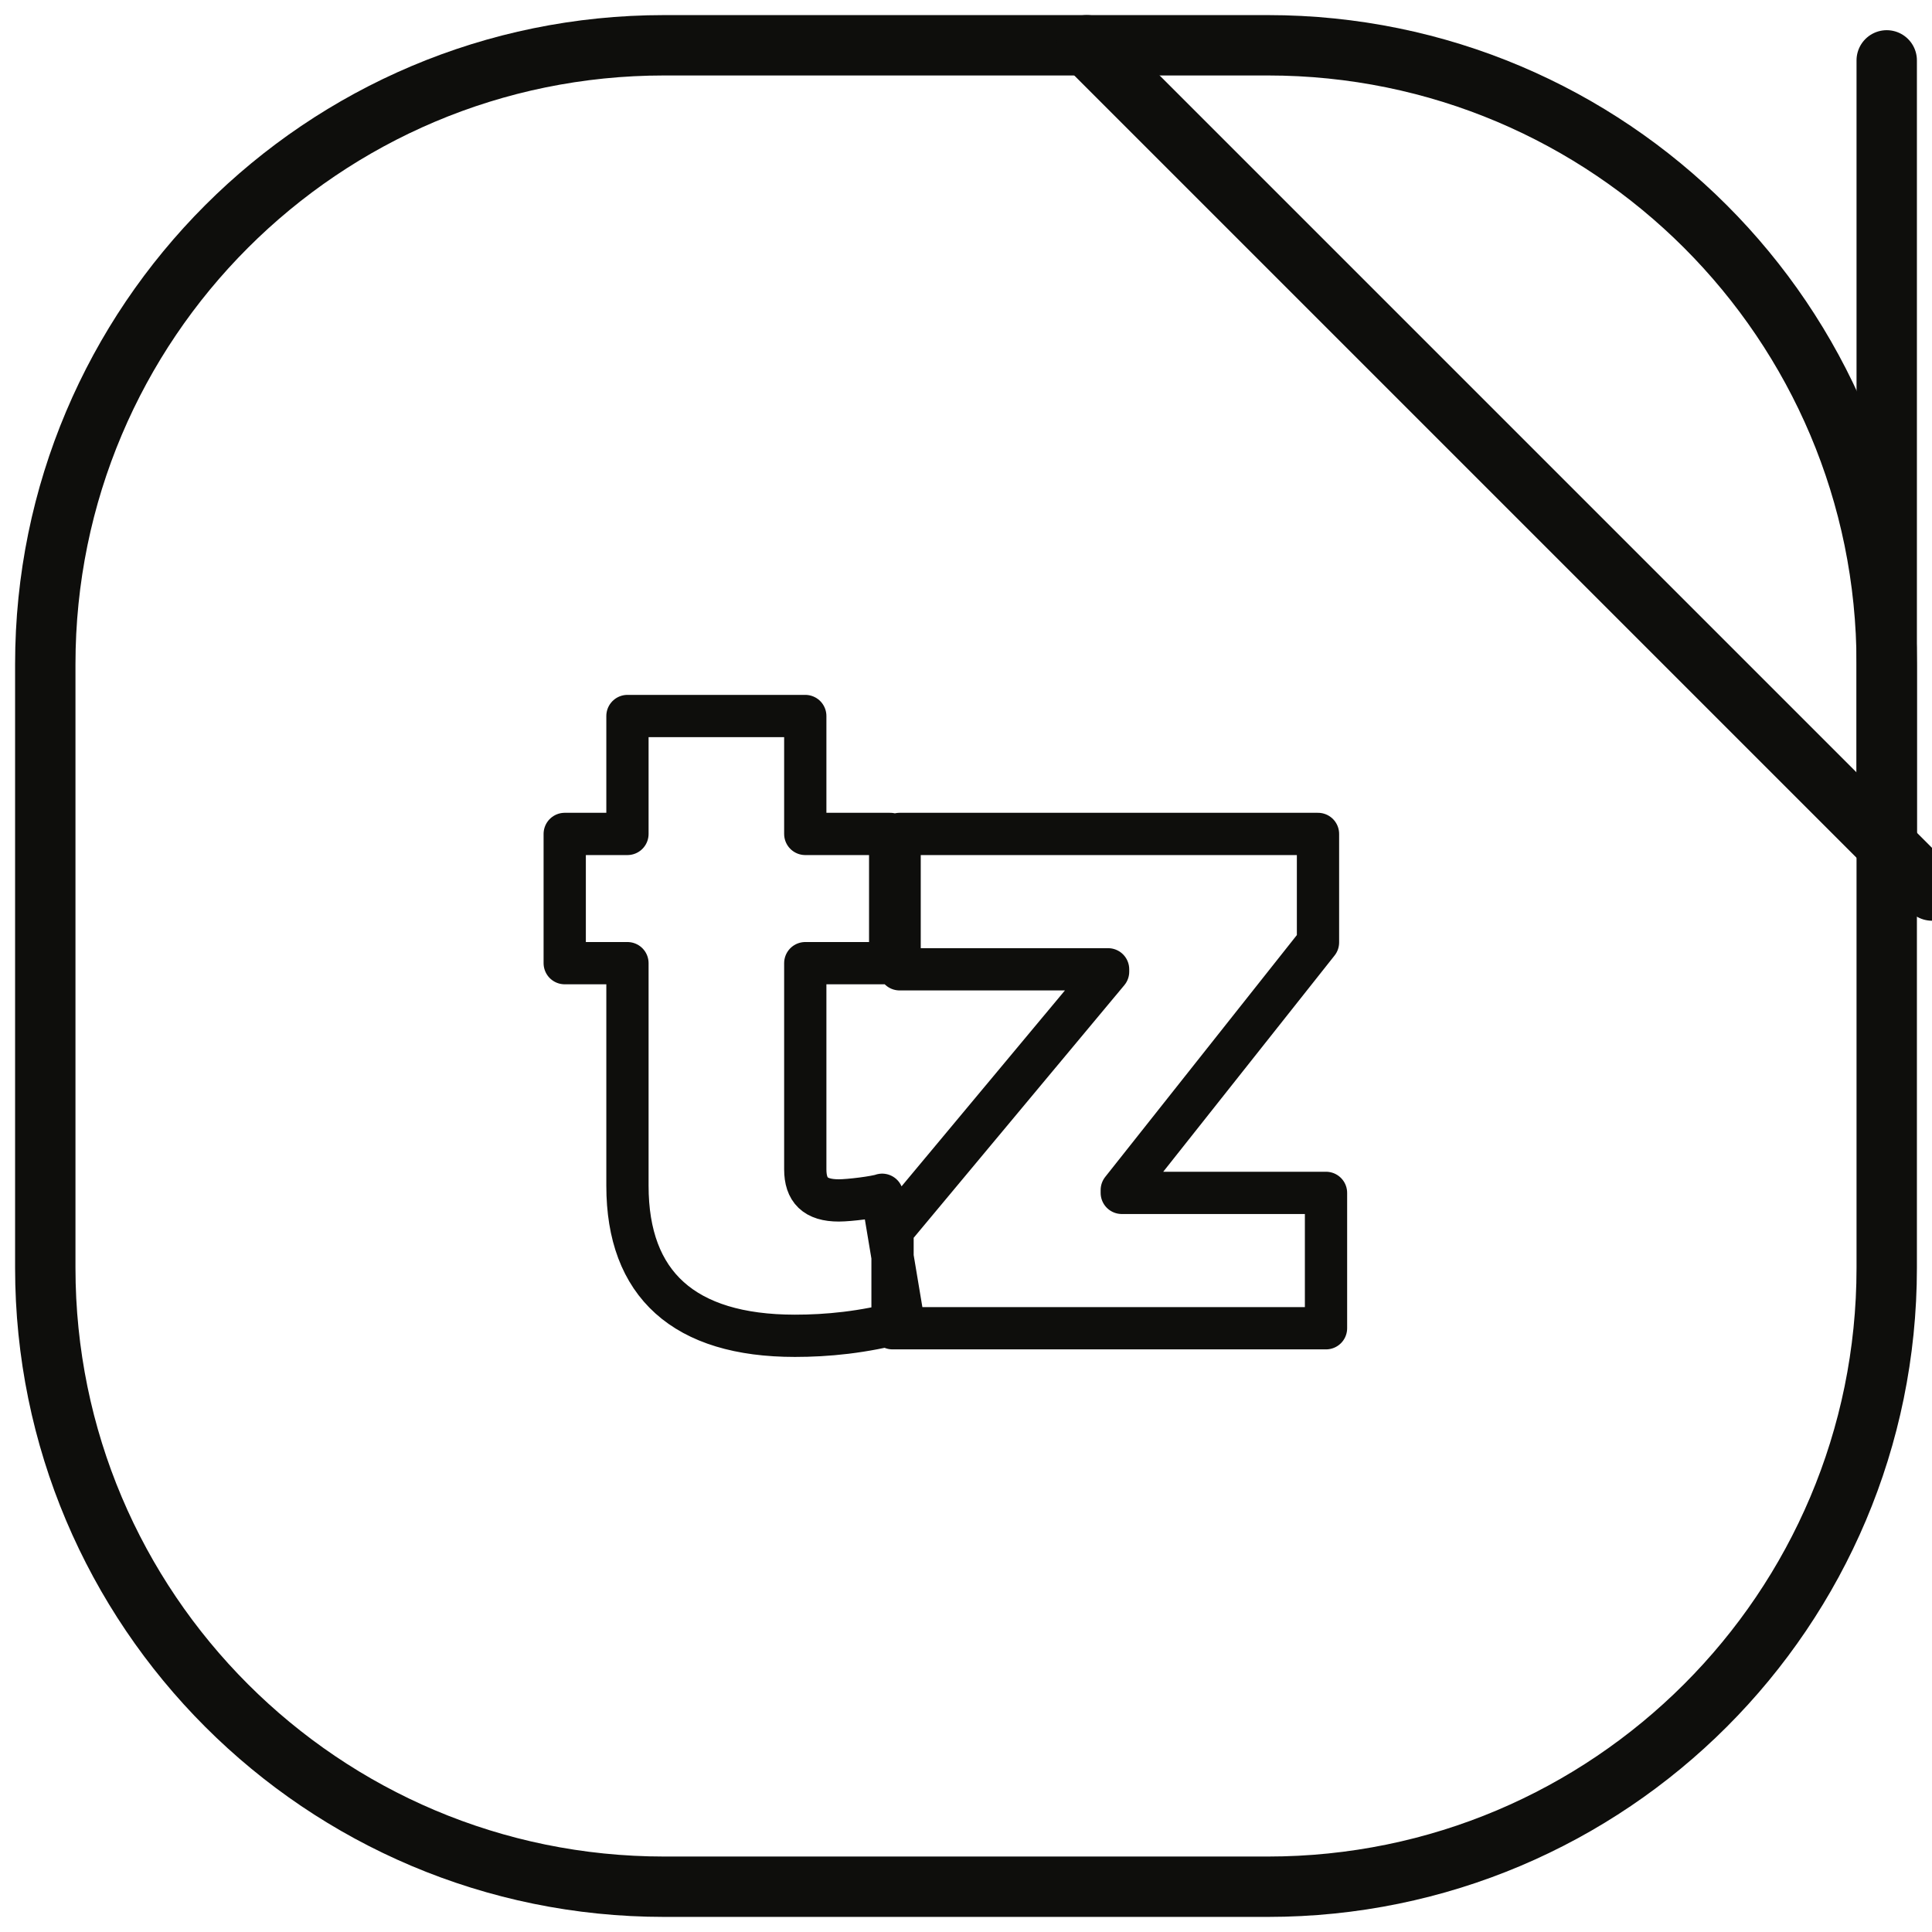
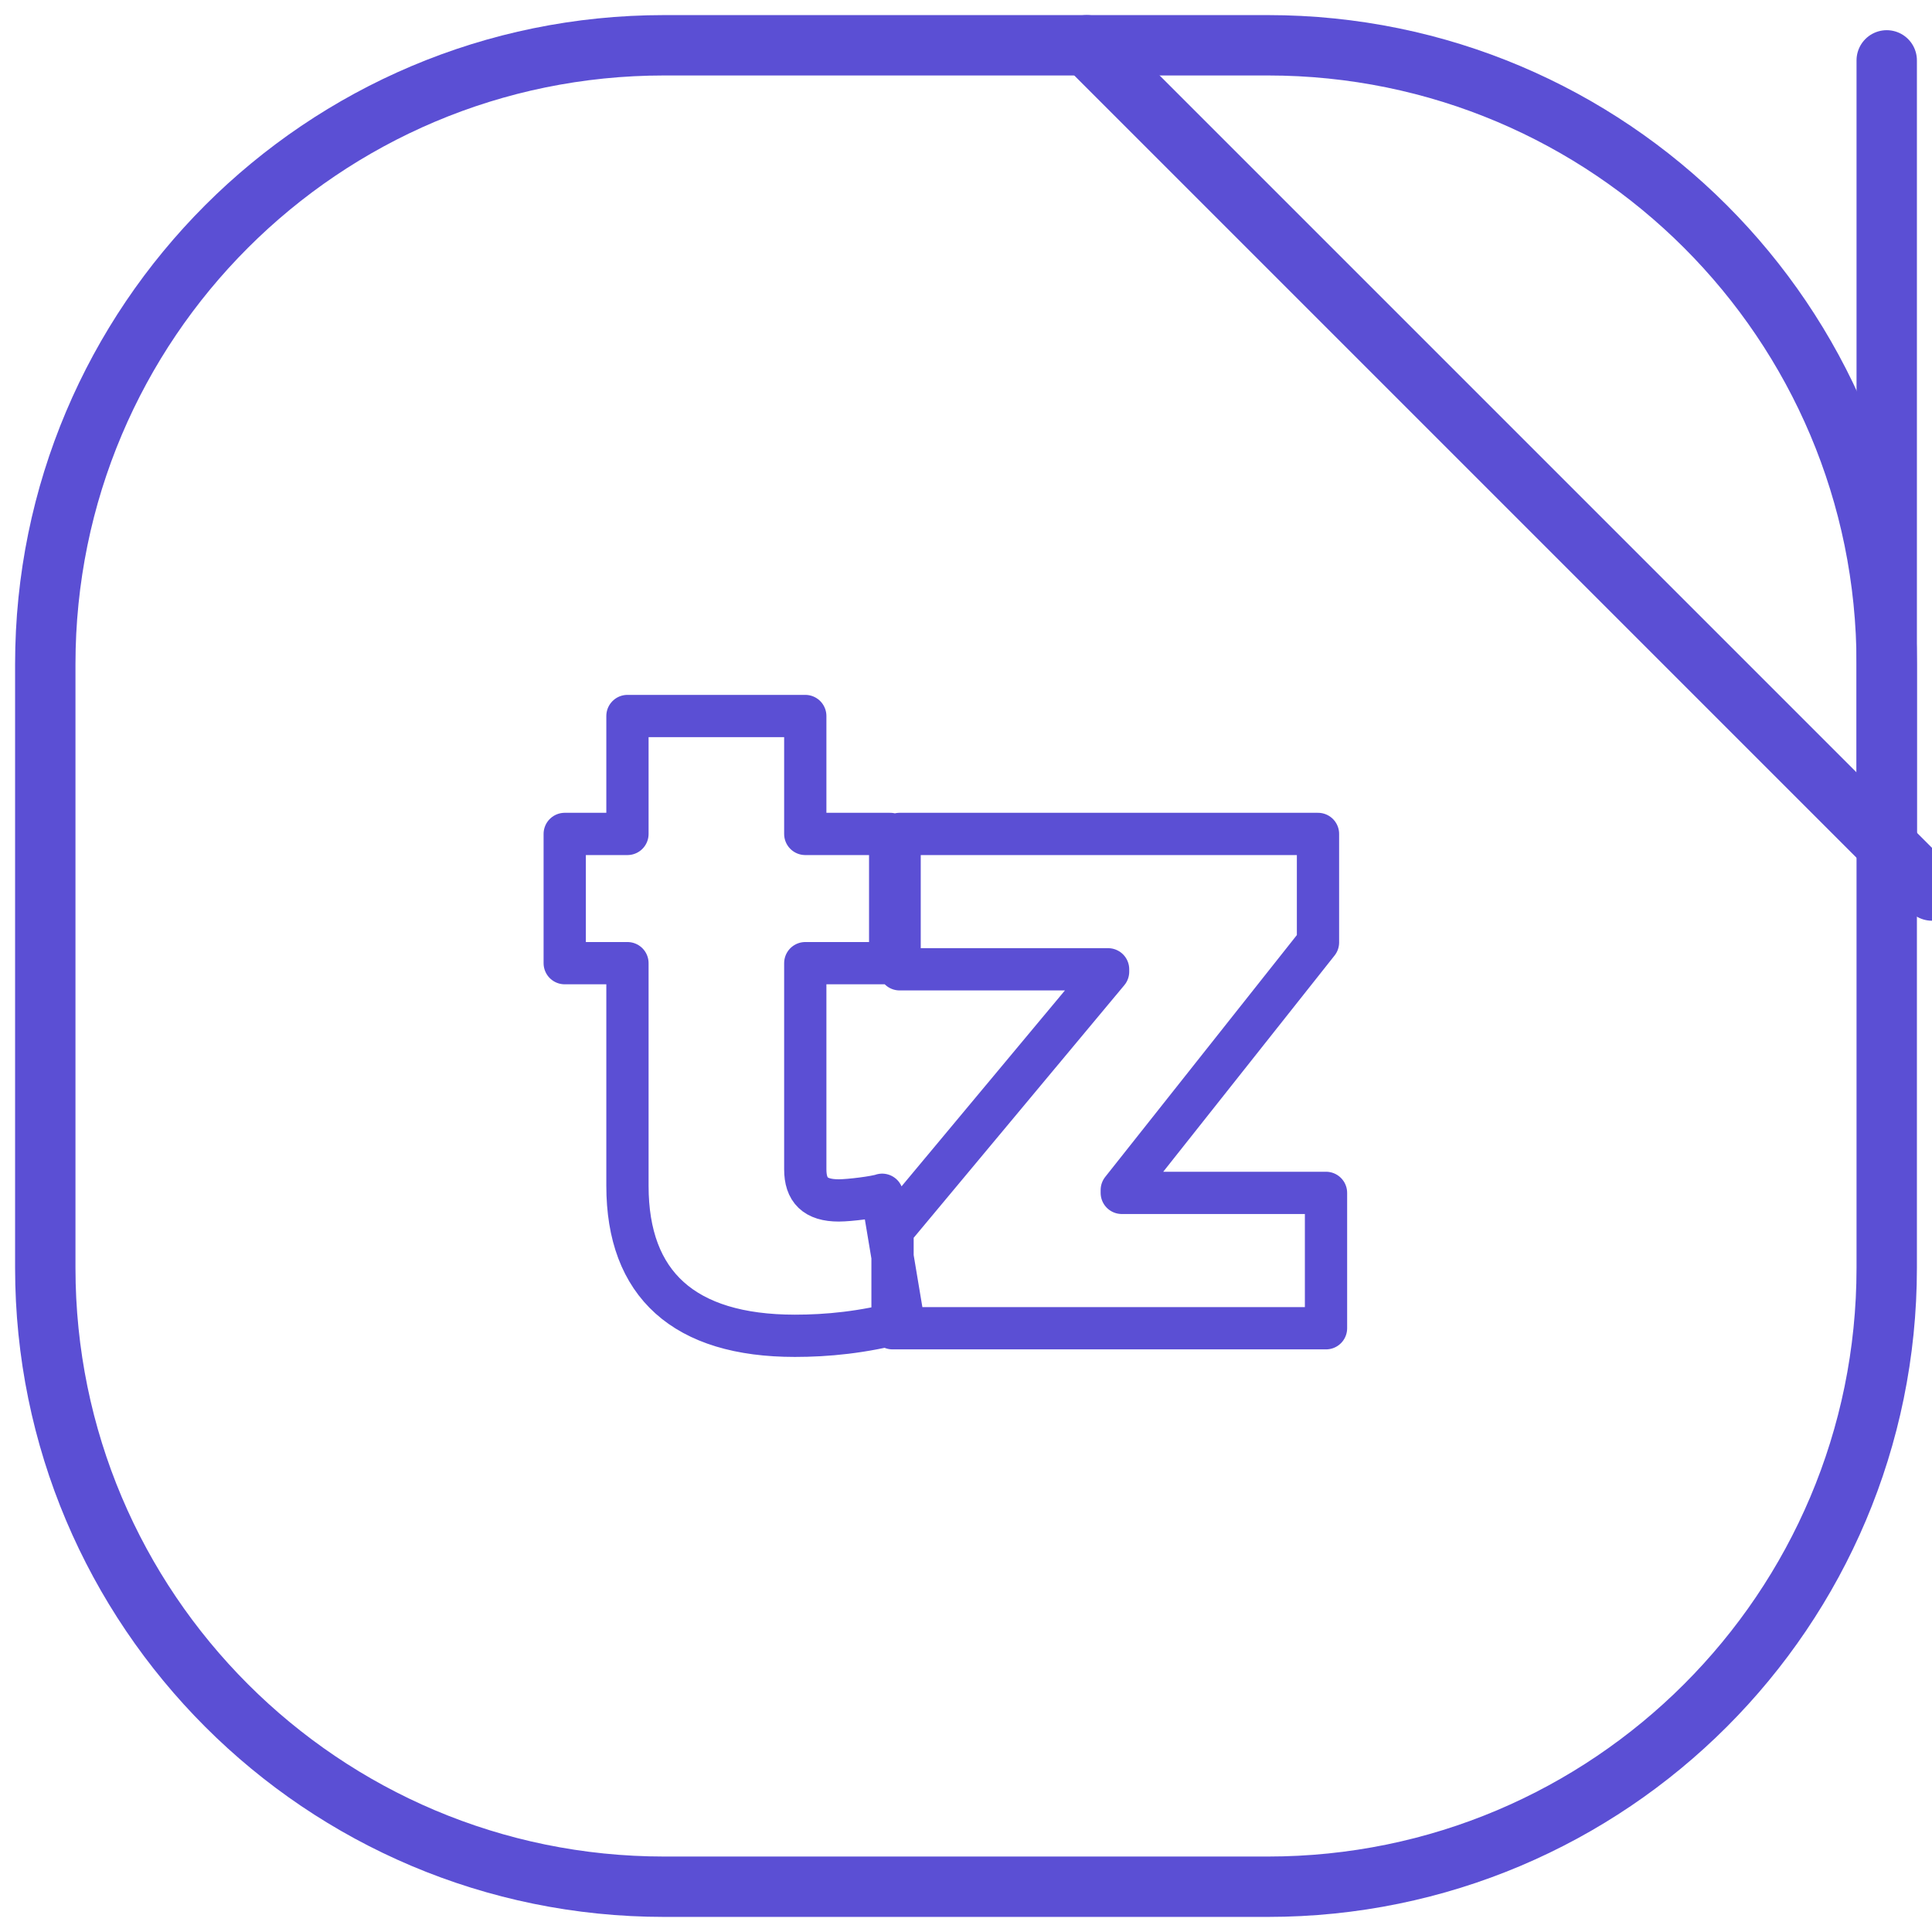
<svg xmlns="http://www.w3.org/2000/svg" viewBox="0 0 64 64">
-   <defs>
-     
-   </defs>
-   <rect x="1.5" y="1.5" width="61" height="61" rx="20.5" fill="none" stroke="#0E0E0C" stroke-width="2" />
-   <line x1="36" y1="1.5" x2="64" y2="29.5" stroke="#0E0E0C" stroke-width="2" stroke-linecap="round" />
-   <line x1="62.5" y1="2" x2="62.5" y2="28" stroke="#0E0E0C" stroke-width="2" stroke-linecap="round" />
-   <text x="32" y="44" text-anchor="middle" font-family="Inter, 'Helvetica Neue', Arial, sans-serif" font-weight="900" font-size="30" letter-spacing="-2.5" fill="none" stroke="#0E0E0C" stroke-width="1.4" stroke-linejoin="round">tz</text>
+   <rect x="1.5" y="1.5" width="61" height="61" rx="20.5" fill="none" stroke="#5B4FD4" stroke-width="2" />
+   <line x1="36" y1="1.5" x2="64" y2="29.5" stroke="#5B4FD4" stroke-width="2" stroke-linecap="round" />
+   <line x1="62.5" y1="2" x2="62.5" y2="28" stroke="#5B4FD4" stroke-width="2" stroke-linecap="round" />
+   <text x="32" y="44" text-anchor="middle" font-family="Inter, 'Helvetica Neue', Arial, sans-serif" font-weight="900" font-size="30" letter-spacing="-2.5" fill="none" stroke="#5B4FD4" stroke-width="1.4" stroke-linejoin="round">tz</text>
</svg>
